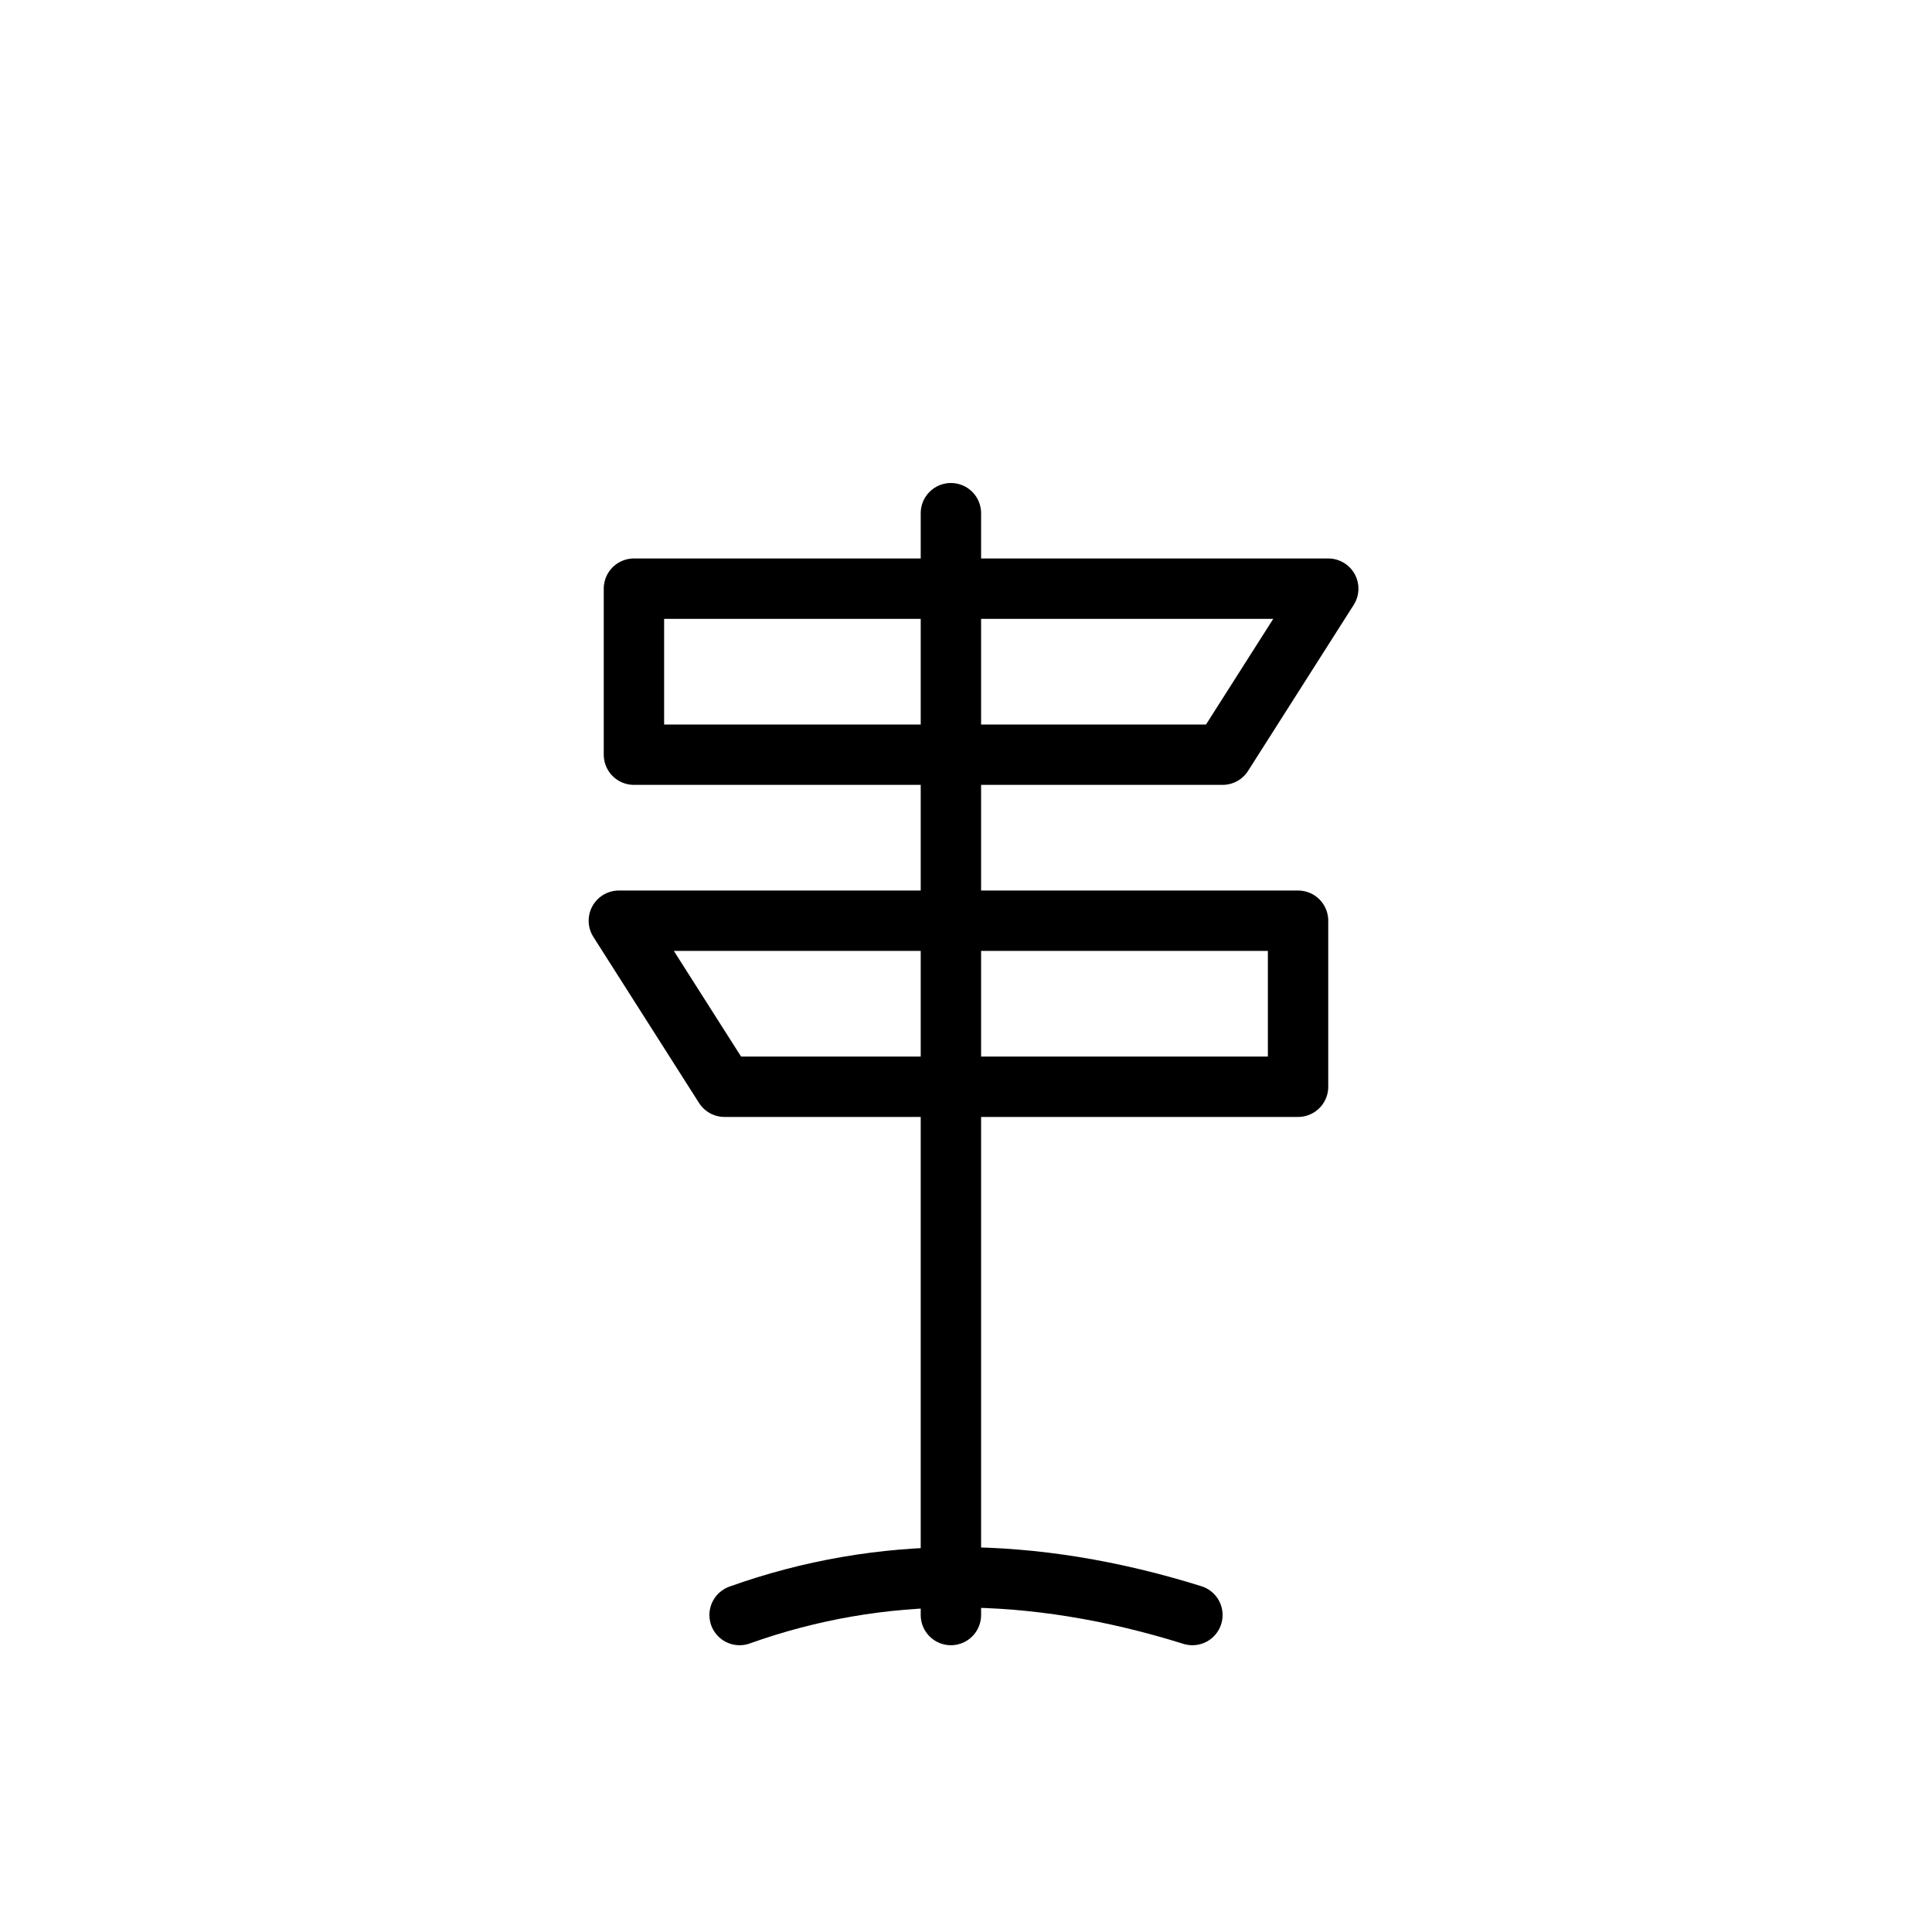
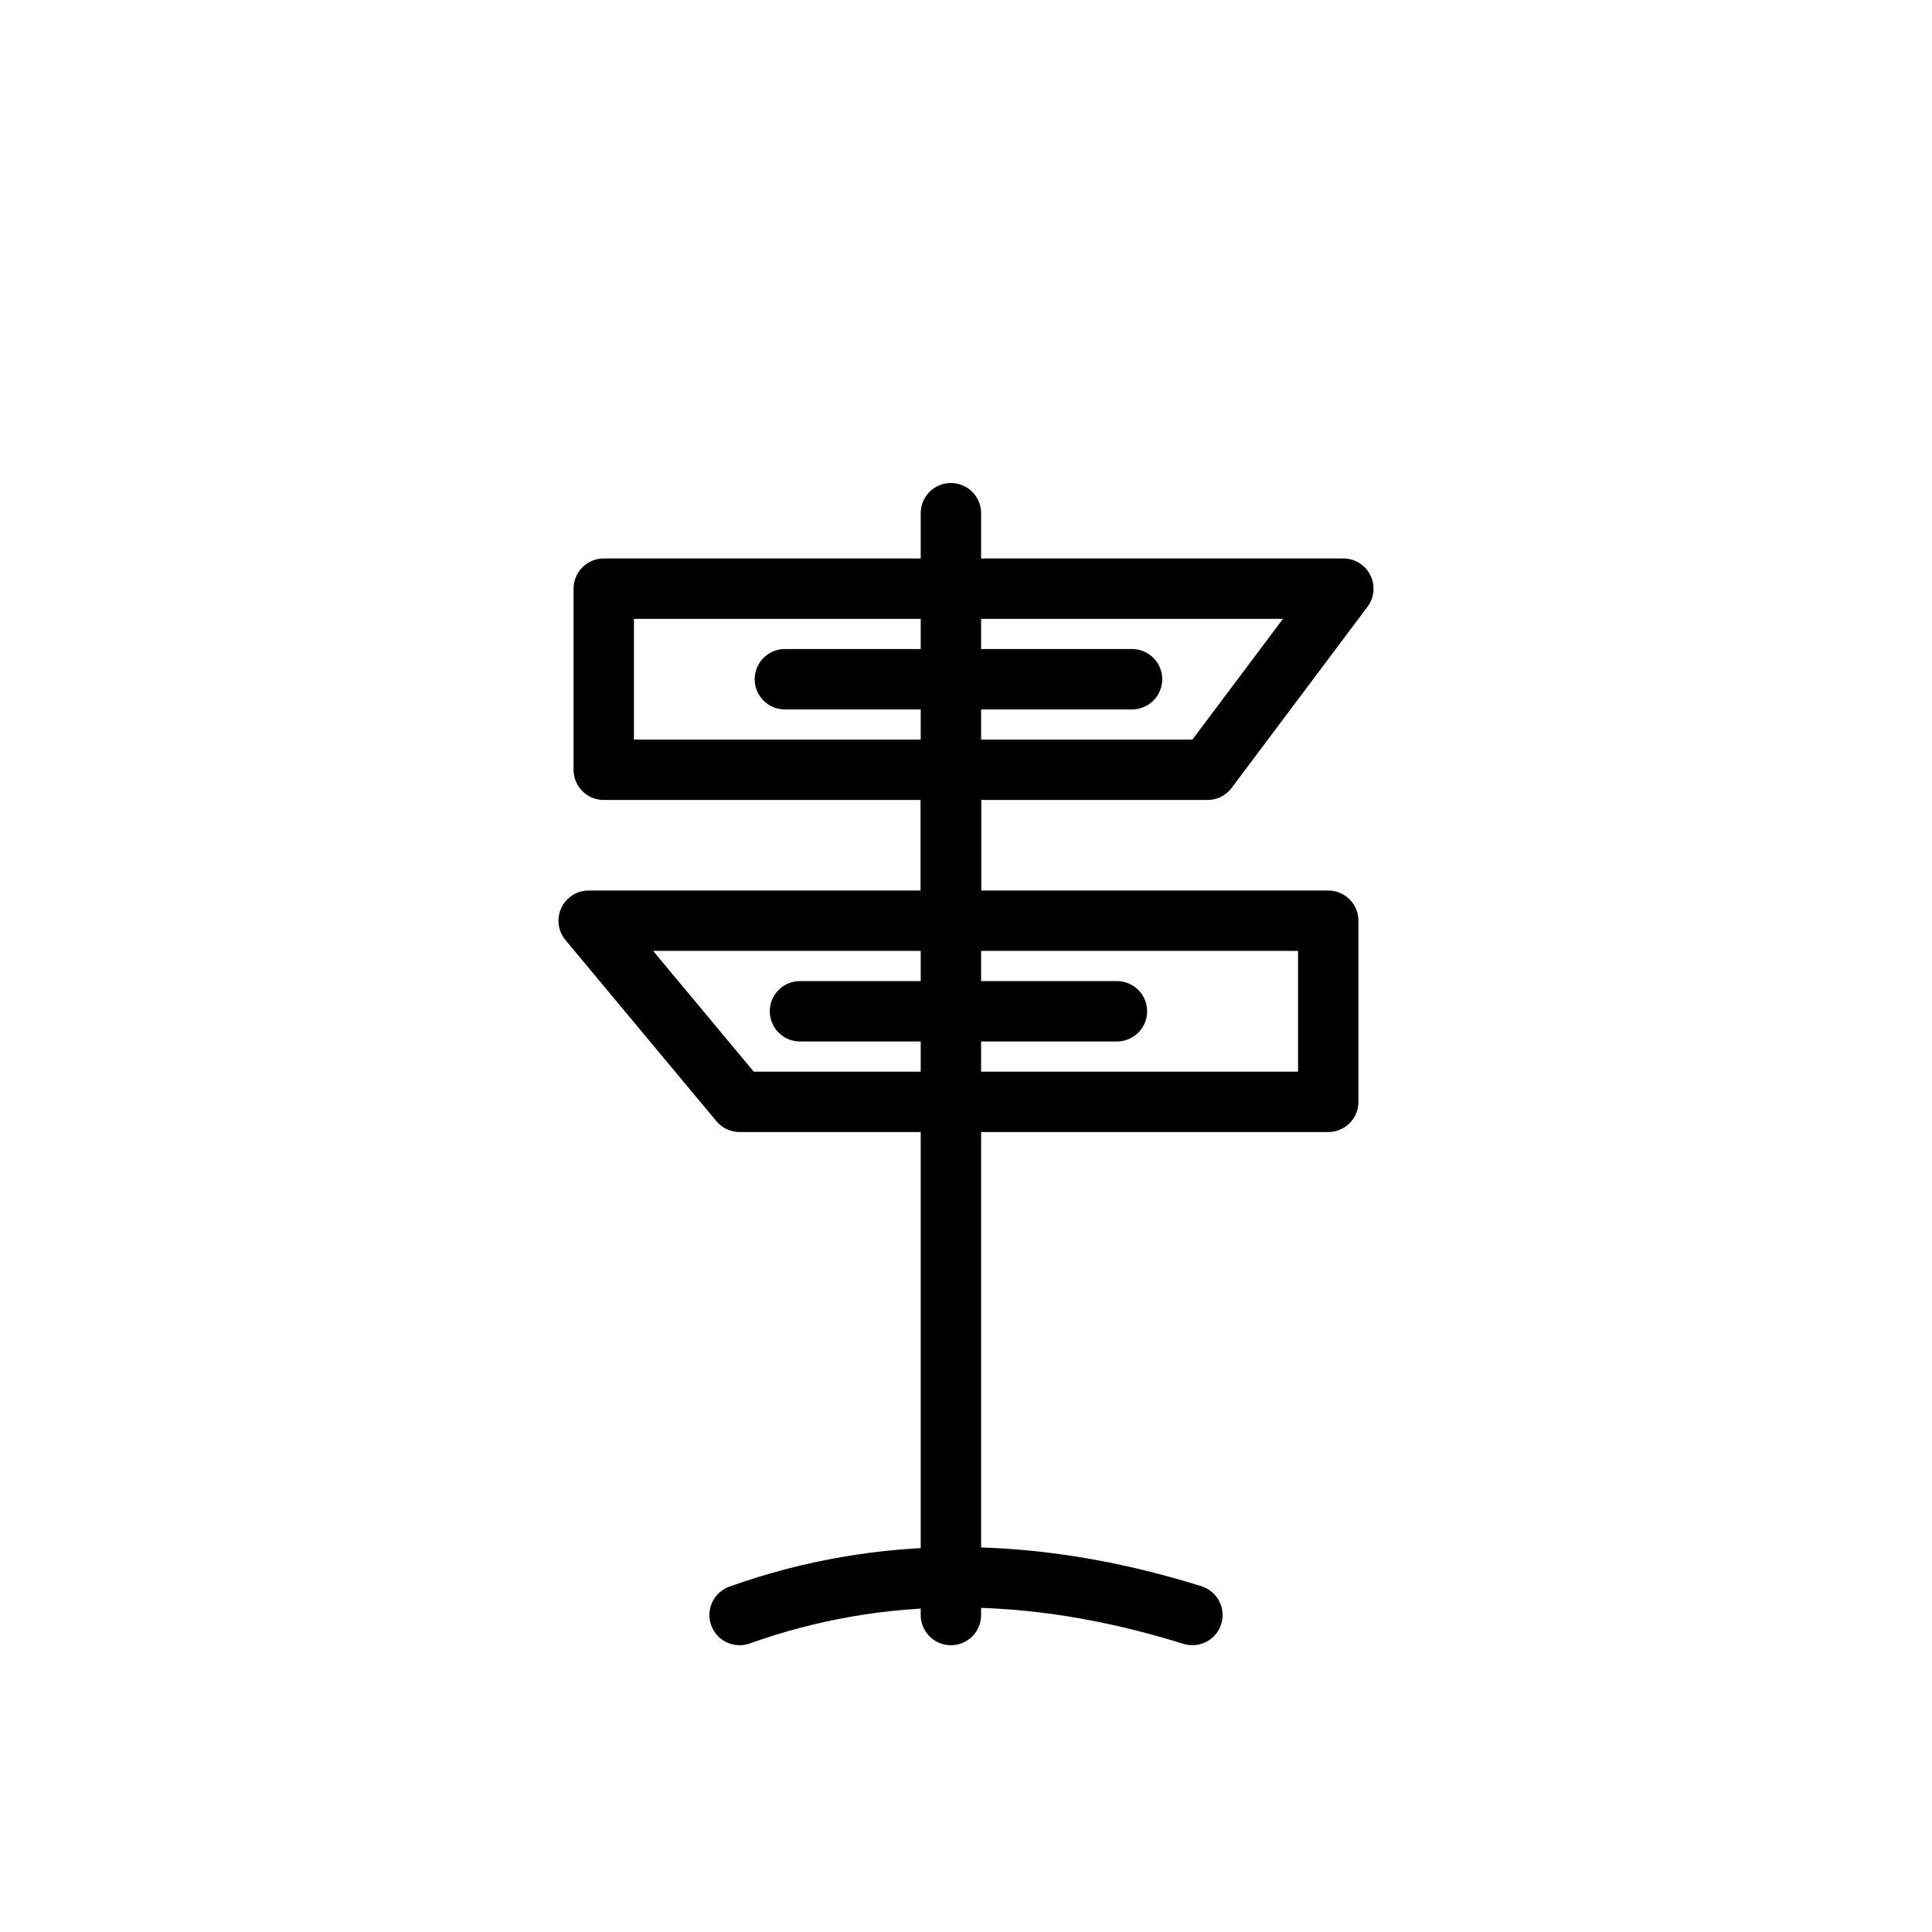
<svg xmlns="http://www.w3.org/2000/svg" viewBox="0 0 256 256">
  <path d="M 126 68 L 126 214" fill="none" stroke="currentColor" stroke-width="8" stroke-linecap="round" stroke-linejoin="round" />
-   <path d="M 84 78 L 176 78 L 162 100 L 84 100 Z" fill="none" stroke="currentColor" stroke-width="8" stroke-linecap="round" stroke-linejoin="round" />
-   <path d="M 172 122 L 82 122 L 96 144 L 172 144 Z" fill="none" stroke="currentColor" stroke-width="8" stroke-linecap="round" stroke-linejoin="round" />
+   <path d="M 80 78 L 178 78 L 160 102 L 80 102 Z" fill="none" stroke="currentColor" stroke-width="8" stroke-linecap="round" stroke-linejoin="round" />
+   <path d="M 176 122 L 78 122 L 98 146 L 176 146 Z" fill="none" stroke="currentColor" stroke-width="8" stroke-linecap="round" stroke-linejoin="round" />
+   <path d="M 104 90 L 150 90" fill="none" stroke="currentColor" stroke-width="8" stroke-linecap="round" stroke-linejoin="round" />
+   <path d="M 106 134 L 148 134" fill="none" stroke="currentColor" stroke-width="8" stroke-linecap="round" stroke-linejoin="round" />
+   <path d="M 126 106 L 126 122" fill="none" stroke="currentColor" stroke-width="8" stroke-linecap="round" stroke-linejoin="round" />
  <path d="M 98 214 Q 126 204 158 214" fill="none" stroke="currentColor" stroke-width="8" stroke-linecap="round" stroke-linejoin="round" />
</svg>
